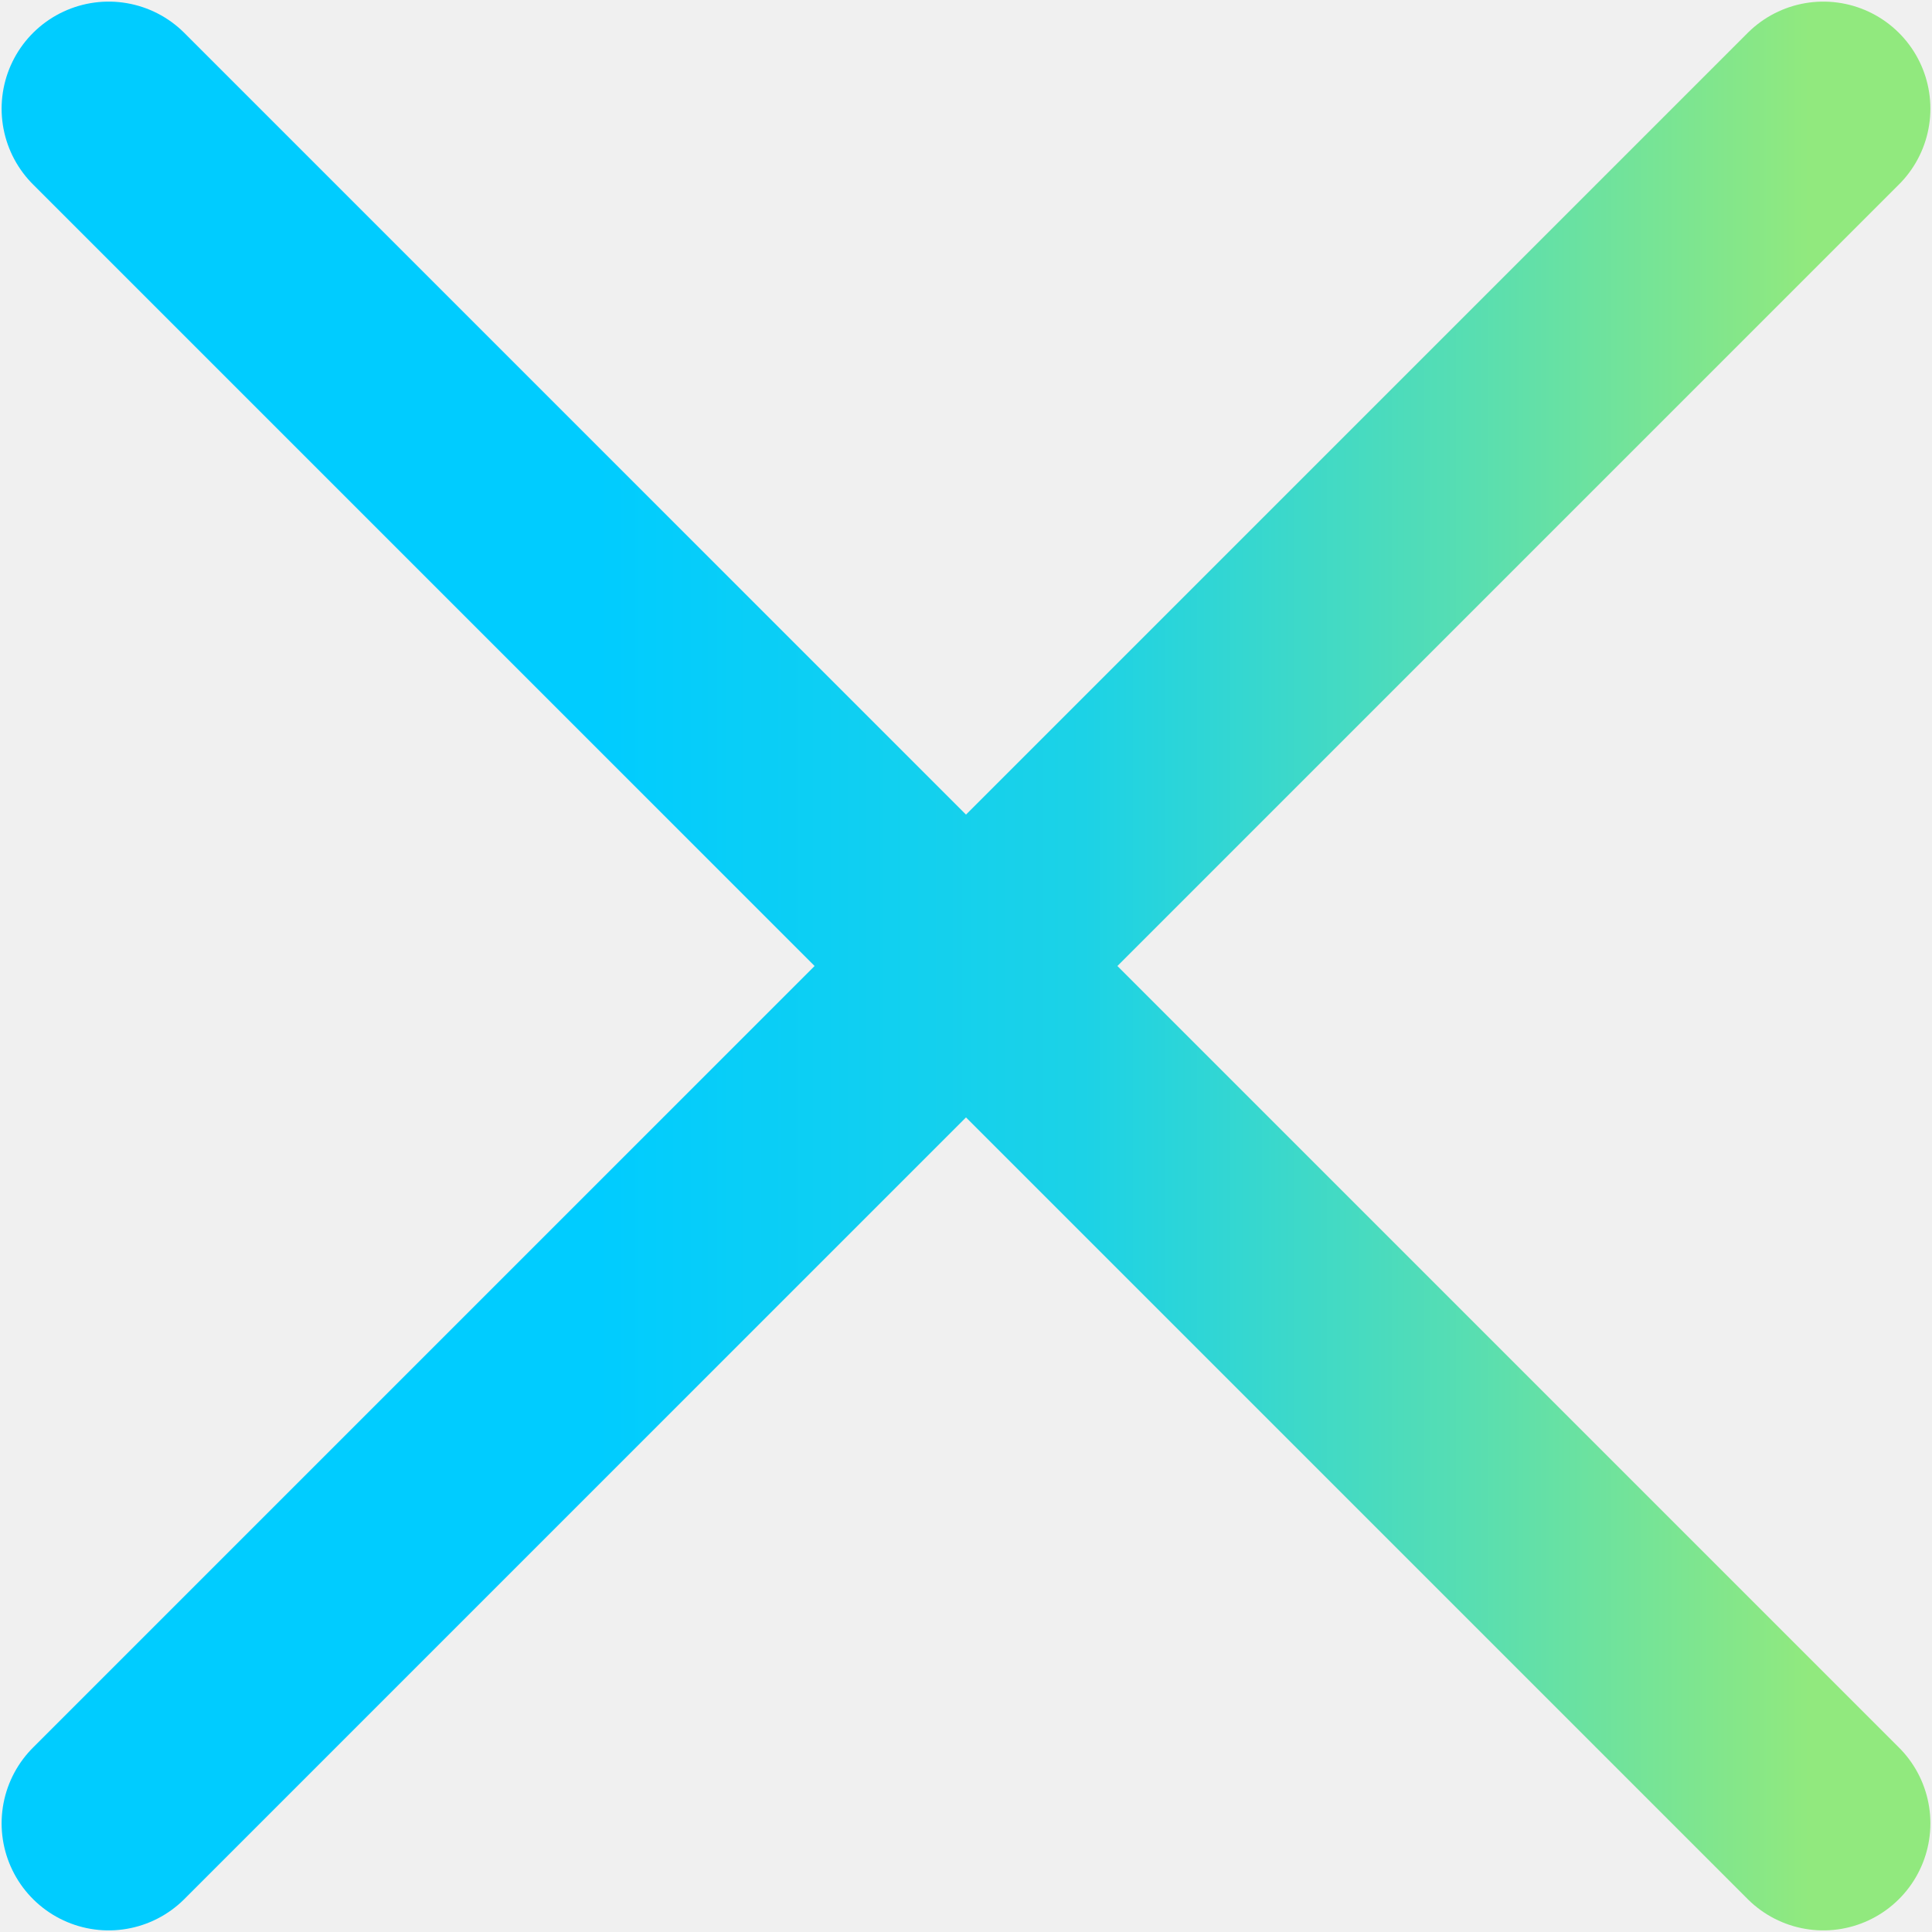
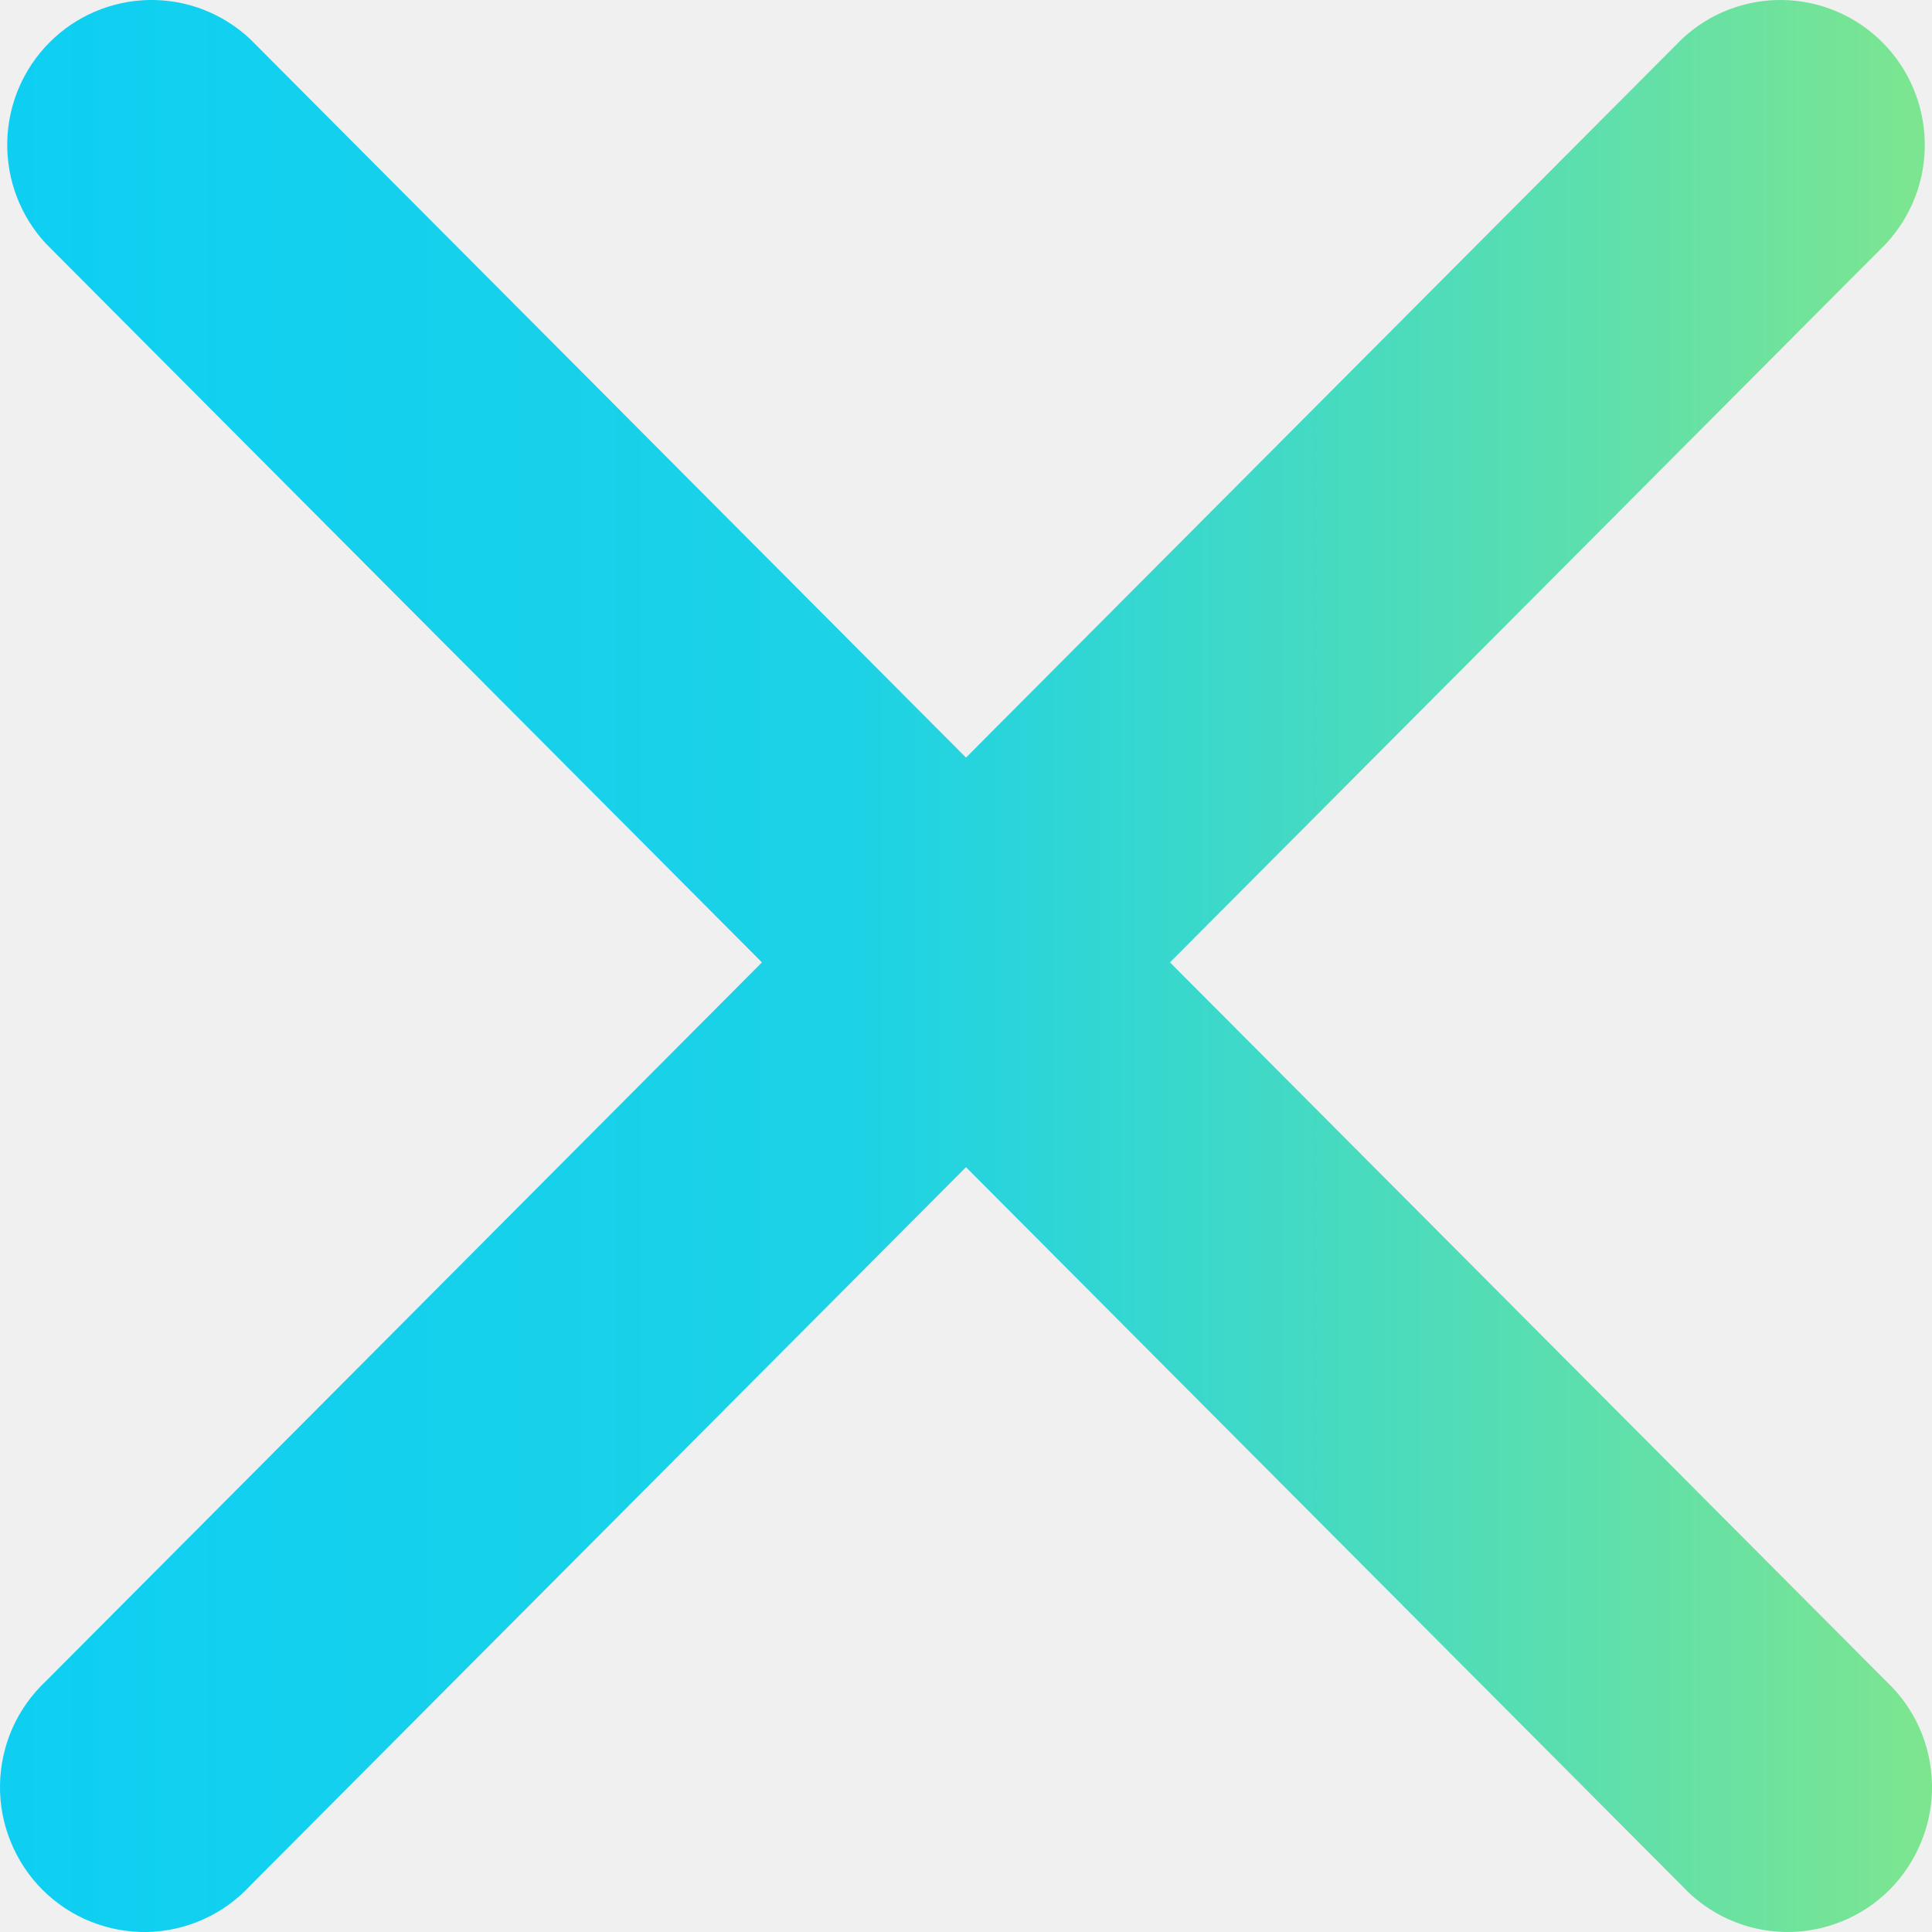
- <svg xmlns="http://www.w3.org/2000/svg" width="100%" height="100%" viewBox="0 0 24 24" version="1.1" xml:space="preserve" style="fill-rule:evenodd;clip-rule:evenodd;stroke-linecap:round;stroke-linejoin:round;">
-   <path d="M1.35,22.65l21.3,-21.3m-21.3,-0l21.3,21.3" style="fill:none;fill-rule:nonzero;stroke:url(#_Linear1);stroke-width:2.66px;" />
+ <svg xmlns="http://www.w3.org/2000/svg" width="24" height="24" viewBox="0 0 24 24" fill="none">
+   <g clip-path="url(#clip0_368_46)">
+     <path d="M3.105 0.483C2.765 0.165 2.316 -0.008 1.851 0C1.387 0.009 0.943 0.197 0.615 0.527C0.286 0.857 0.098 1.302 0.09 1.768C0.082 2.235 0.254 2.686 0.571 3.027L9.465 11.955L0.571 20.883C0.395 21.048 0.253 21.247 0.155 21.467C0.057 21.688 0.005 21.927 0 22.168C-0.004 22.41 0.04 22.65 0.131 22.874C0.221 23.098 0.355 23.302 0.525 23.473C0.696 23.644 0.898 23.779 1.122 23.869C1.345 23.959 1.584 24.004 1.825 24C2.066 23.995 2.303 23.943 2.523 23.844C2.743 23.746 2.941 23.604 3.105 23.427L12 14.499L20.895 23.427C21.059 23.604 21.257 23.746 21.477 23.844C21.697 23.943 21.934 23.995 22.175 24C22.416 24.004 22.655 23.959 22.878 23.869C23.102 23.779 23.305 23.644 23.475 23.473C23.645 23.302 23.779 23.098 23.869 22.874C23.96 22.65 24.004 22.41 24 22.168C23.995 21.927 23.943 21.688 23.845 21.467C23.747 21.247 23.605 21.048 23.429 20.883L14.534 11.955L23.429 3.027C23.746 2.686 23.919 2.235 23.91 1.768C23.902 1.302 23.714 0.857 23.385 0.527C23.057 0.197 22.613 0.009 22.149 0C21.684 -0.008 21.235 0.165 20.895 0.483L12 9.411L3.105 0.483Z" fill="url(#paint0_linear_368_46)" />
+   </g>
  <defs>
-     <linearGradient id="_Linear1" x1="0" y1="0" x2="1" y2="0" gradientUnits="userSpaceOnUse" gradientTransform="matrix(21.3,0,0,21.3,1.35,12)">
-       <stop offset="0" style="stop-color:#0cf;stop-opacity:1" />
-       <stop offset="0.28" style="stop-color:#0cf;stop-opacity:1" />
-       <stop offset="0.57" style="stop-color:#1cd2e6;stop-opacity:1" />
-       <stop offset="0.8" style="stop-color:#58deb1;stop-opacity:1" />
-       <stop offset="1" style="stop-color:#91e97e;stop-opacity:1" />
+     <linearGradient id="paint0_linear_368_46" x1="-10.526" y1="13.474" x2="26.534" y2="13.474" gradientUnits="userSpaceOnUse">
+       <stop stop-color="#00CCFF" />
+       <stop offset="0.57" stop-color="#1CD2E6" />
+       <stop offset="0.8" stop-color="#58DEB1" />
+       <stop offset="1" stop-color="#91E97E" />
    </linearGradient>
+     <clipPath id="clip0_368_46">
+       <rect width="24" height="24" fill="white" />
+     </clipPath>
  </defs>
</svg>
